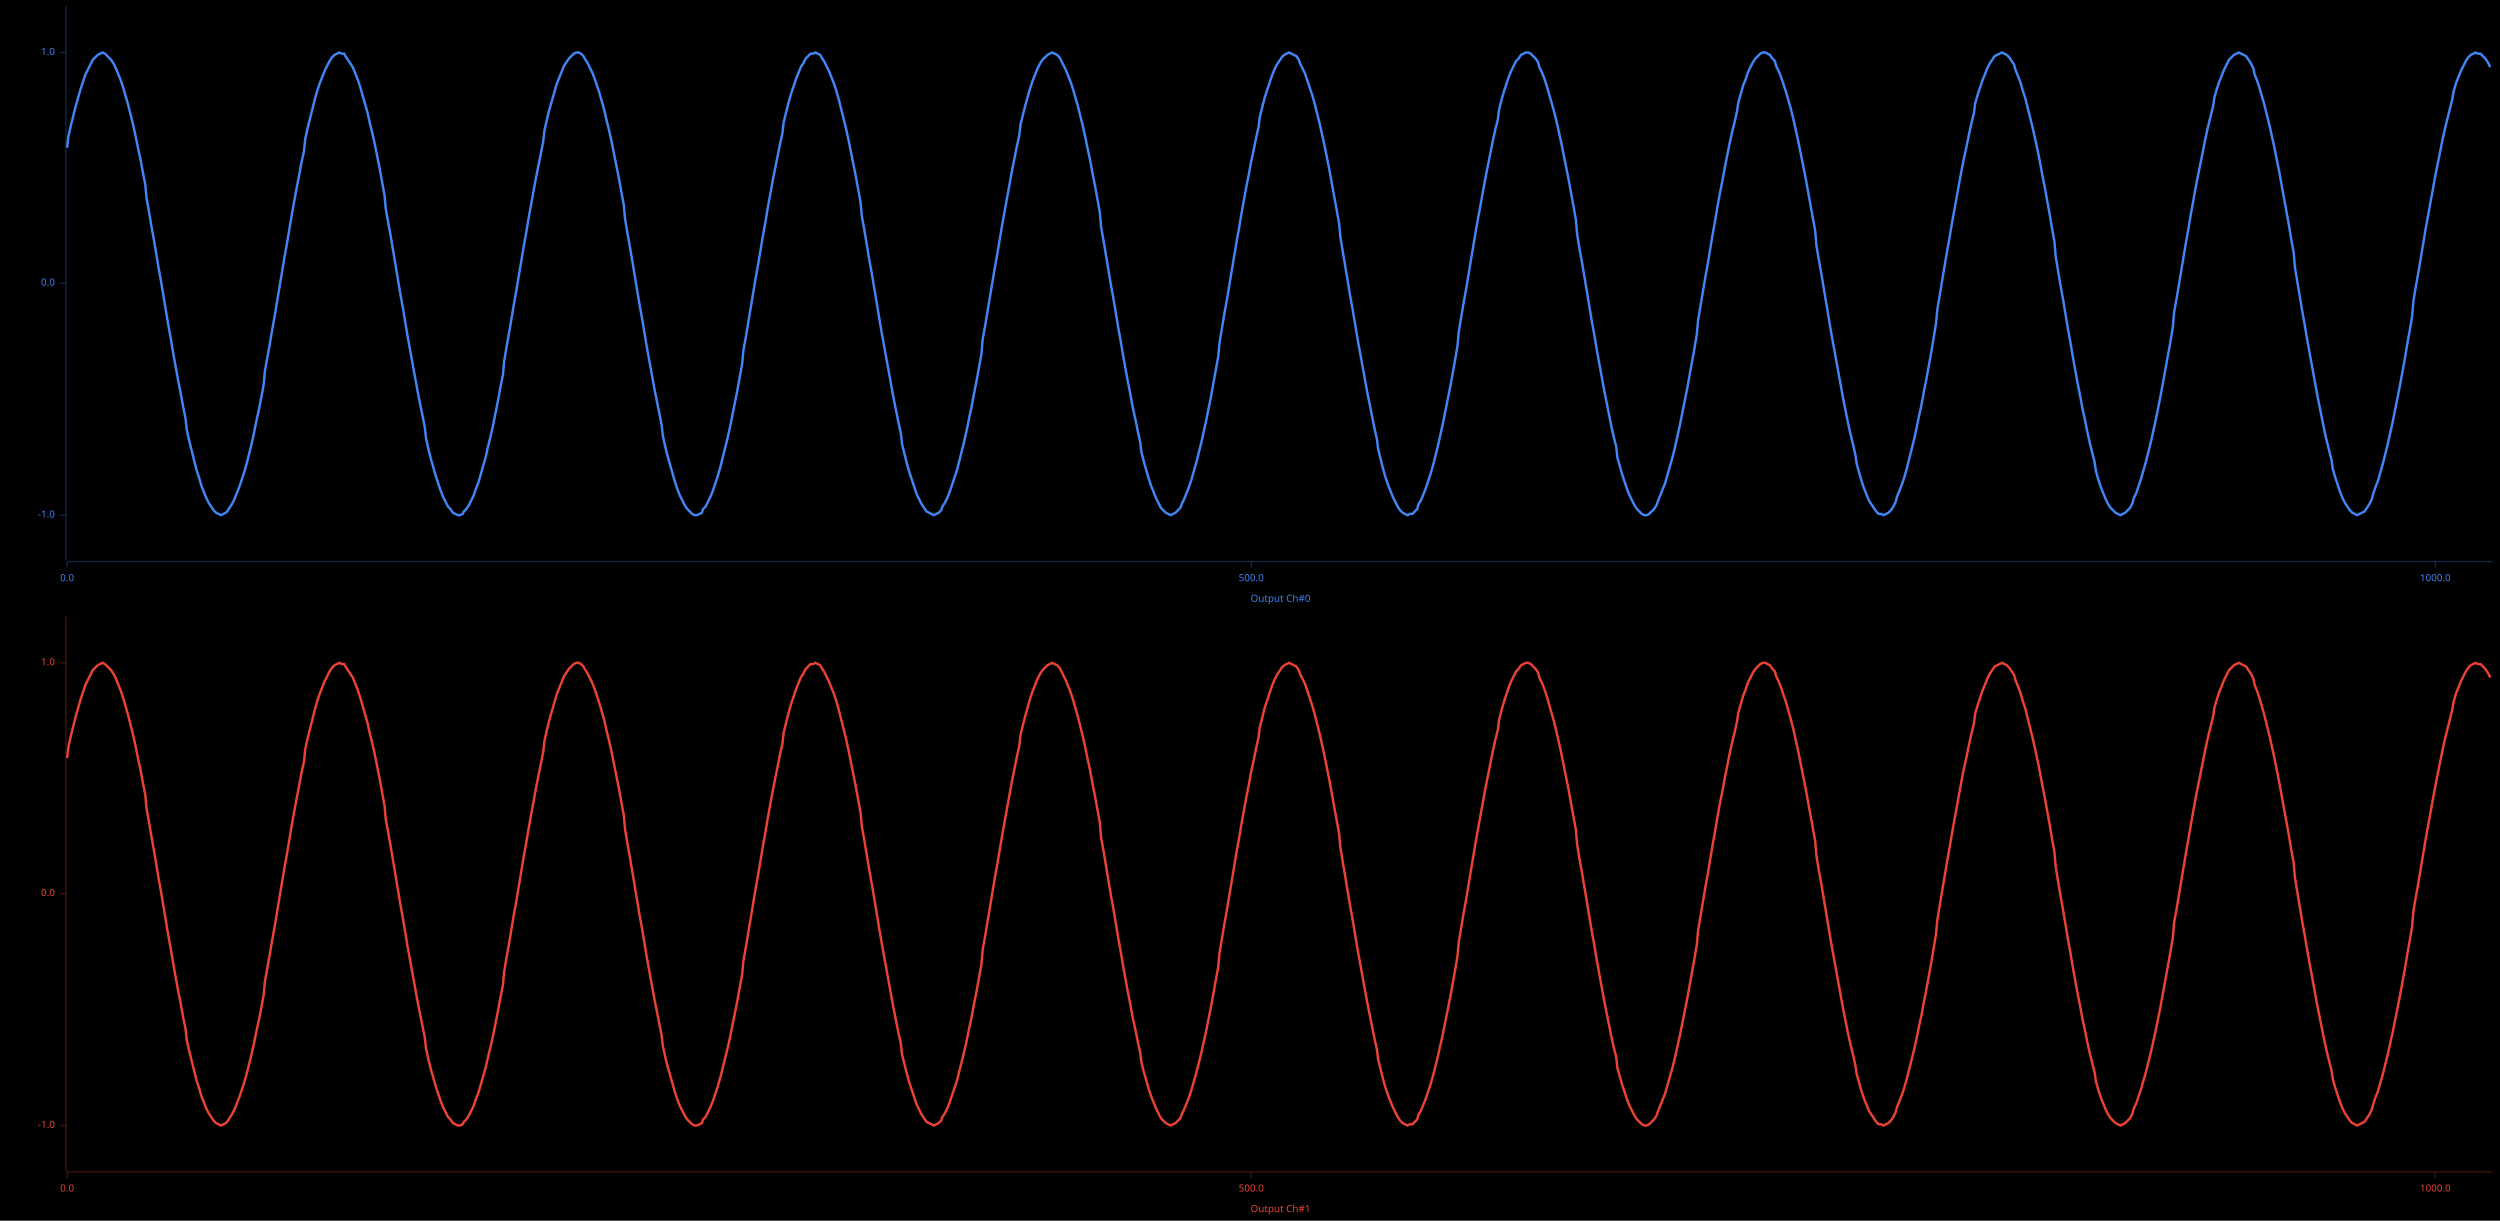
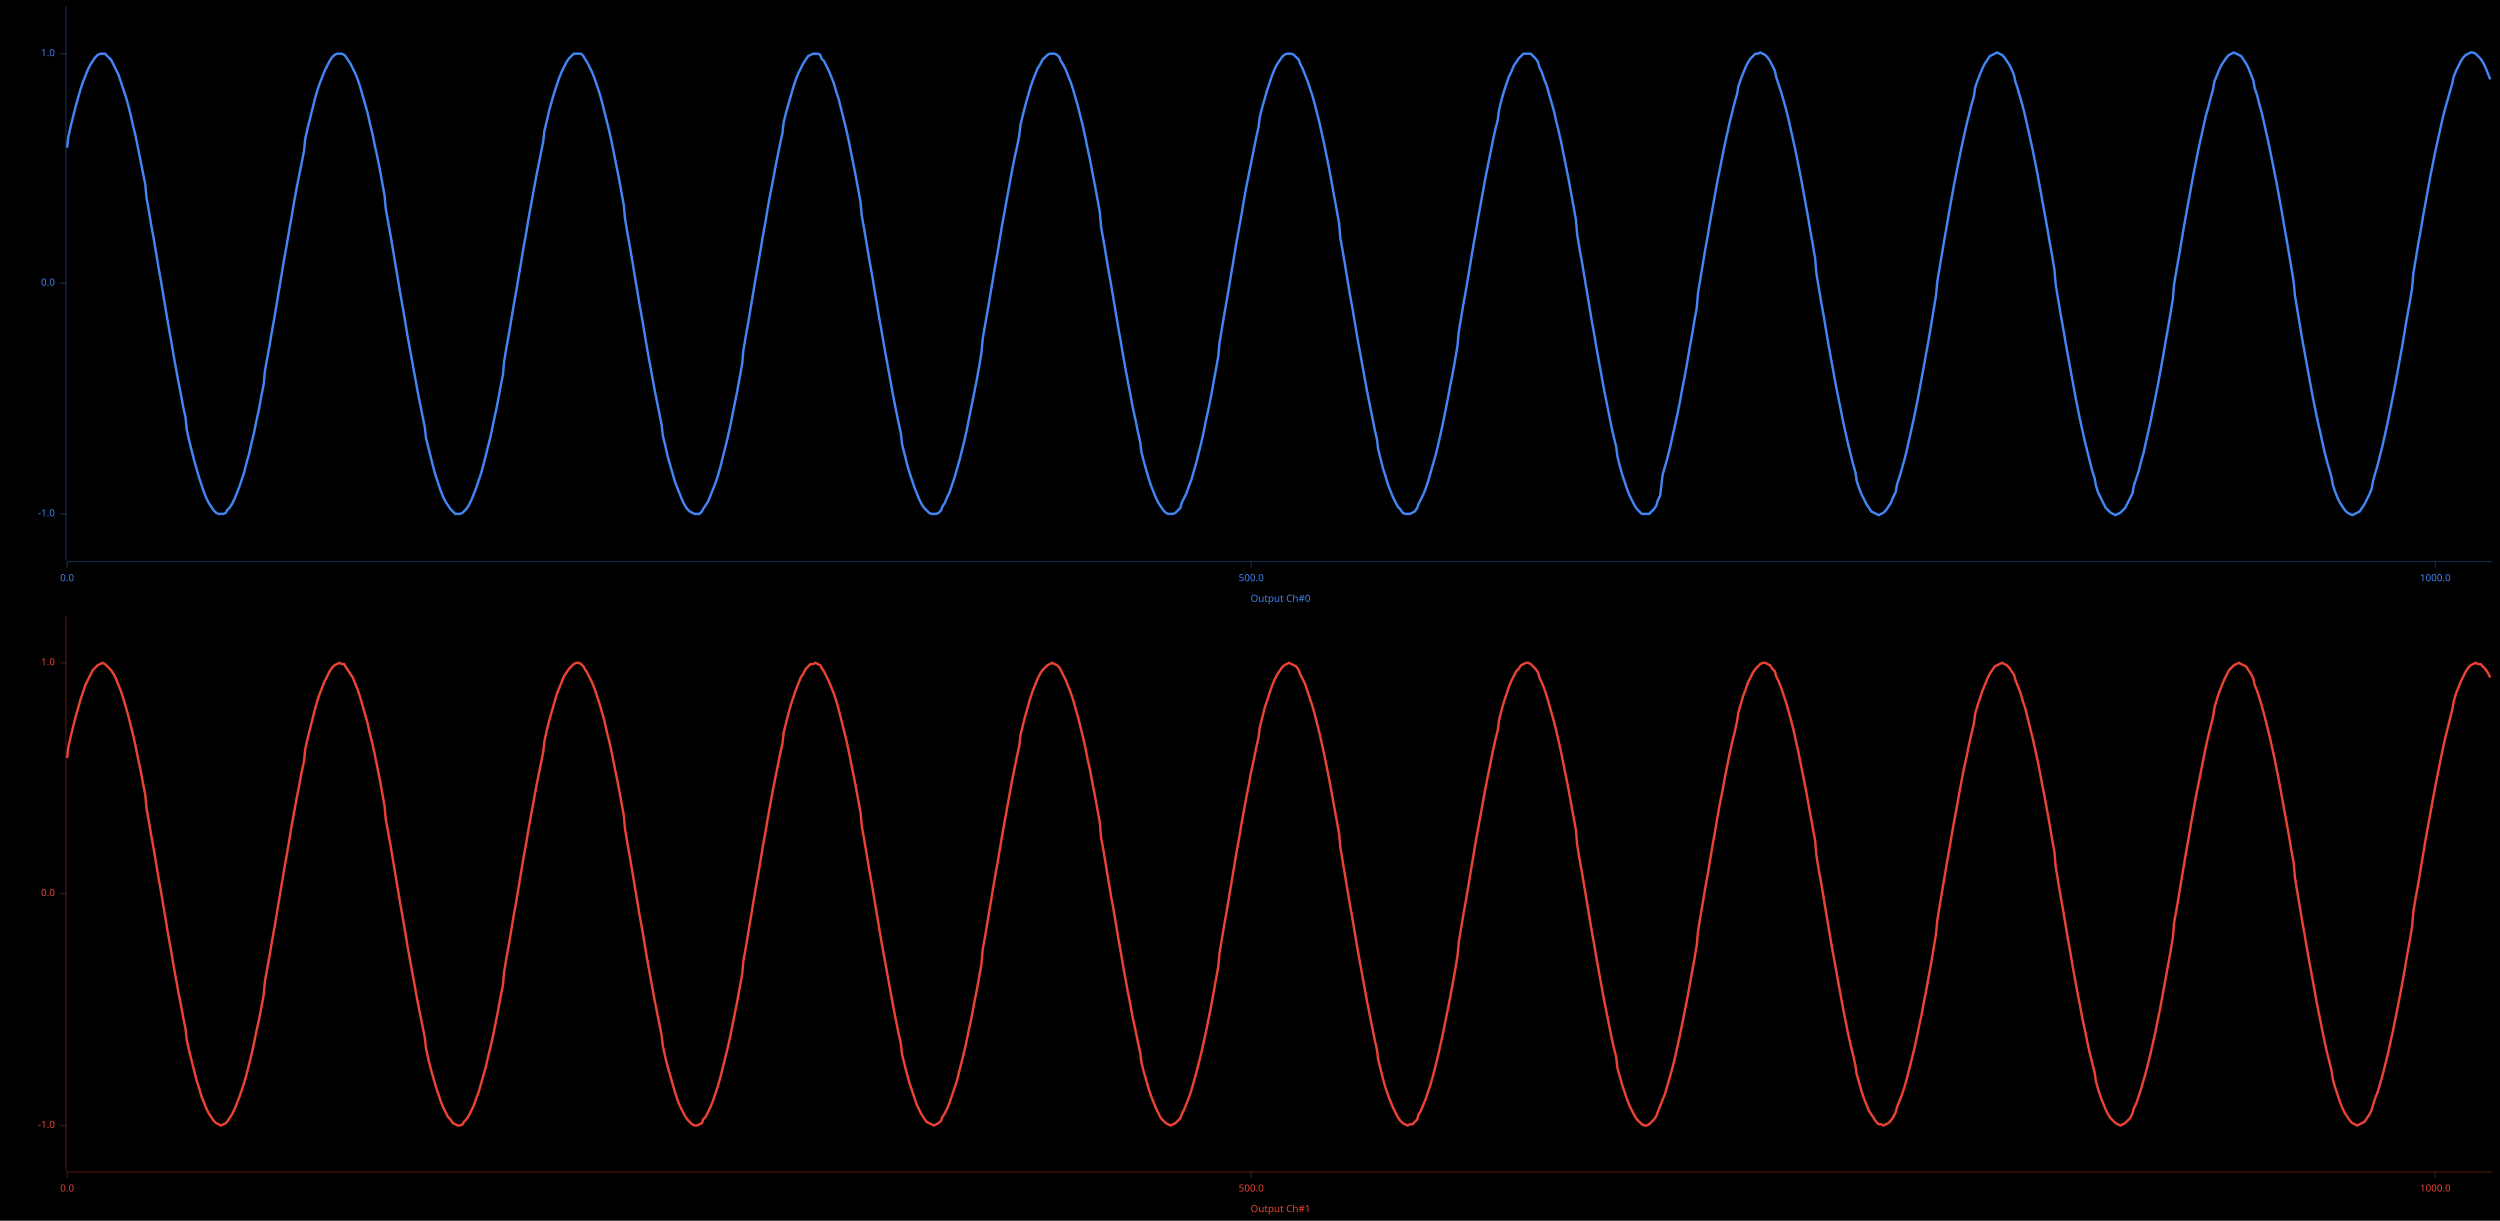
<svg xmlns="http://www.w3.org/2000/svg" width="2048" height="1000" viewBox="0 0 2048 1000">
  <rect x="0" y="0" width="2048" height="1000" opacity="1" fill="#000000" stroke="none" />
  <text x="1049" y="495" dy="-0.5ex" text-anchor="middle" font-family="sans-serif" font-size="8.065" opacity="1" fill="#4285F4">
Output Ch#0
</text>
  <polyline fill="none" opacity="0.3" stroke="#4285F4" stroke-width="1" points="54,5 54,459 " />
-   <text x="45" y="422" dy="0.5ex" text-anchor="end" font-family="sans-serif" font-size="8.065" opacity="1" fill="#4285F4">
+   <text x="45" y="421" dy="0.5ex" text-anchor="end" font-family="sans-serif" font-size="8.065" opacity="1" fill="#4285F4">
-1.0
</text>
-   <polyline fill="none" opacity="0.3" stroke="#4285F4" stroke-width="1" points="49,422 54,422 " />
+   <polyline fill="none" opacity="0.3" stroke="#4285F4" stroke-width="1" points="49,421 54,421 " />
  <text x="45" y="232" dy="0.5ex" text-anchor="end" font-family="sans-serif" font-size="8.065" opacity="1" fill="#4285F4">
0.0
</text>
  <polyline fill="none" opacity="0.3" stroke="#4285F4" stroke-width="1" points="49,232 54,232 " />
-   <text x="45" y="43" dy="0.5ex" text-anchor="end" font-family="sans-serif" font-size="8.065" opacity="1" fill="#4285F4">
+   <text x="45" y="44" dy="0.5ex" text-anchor="end" font-family="sans-serif" font-size="8.065" opacity="1" fill="#4285F4">
1.0
</text>
-   <polyline fill="none" opacity="0.3" stroke="#4285F4" stroke-width="1" points="49,43 54,43 " />
+   <polyline fill="none" opacity="0.3" stroke="#4285F4" stroke-width="1" points="49,44 54,44 " />
  <polyline fill="none" opacity="0.3" stroke="#4285F4" stroke-width="1" points="55,460 2042,460 " />
  <text x="55" y="470" dy="0.76em" text-anchor="middle" font-family="sans-serif" font-size="8.065" opacity="1" fill="#4285F4">
0.0
</text>
  <polyline fill="none" opacity="0.3" stroke="#4285F4" stroke-width="1" points="55,460 55,465 " />
  <text x="1025" y="470" dy="0.76em" text-anchor="middle" font-family="sans-serif" font-size="8.065" opacity="1" fill="#4285F4">
500.0
</text>
  <polyline fill="none" opacity="0.3" stroke="#4285F4" stroke-width="1" points="1025,460 1025,465 " />
  <text x="1995" y="470" dy="0.76em" text-anchor="middle" font-family="sans-serif" font-size="8.065" opacity="1" fill="#4285F4">
1000.0
</text>
  <polyline fill="none" opacity="0.3" stroke="#4285F4" stroke-width="1" points="1995,460 1995,465 " />
-   <polyline fill="none" opacity="1" stroke="#4285F4" stroke-width="2" points="55,121 56,112 58,103 60,95 62,87 64,80 66,73 68,67 70,61 72,57 74,53 76,49 78,47 80,45 82,44 84,43 86,44 87,45 89,47 91,49 93,52 95,56 97,61 99,66 101,72 103,79 105,86 107,94 109,102 111,111 113,121 115,130 117,141 119,151 120,162 122,173 124,185 126,196 128,208 130,220 132,231 134,243 136,255 138,267 140,278 142,290 144,301 146,312 148,322 150,333 152,343 153,352 155,361 157,369 159,377 161,385 163,391 165,398 167,403 169,408 171,412 173,415 175,418 177,420 179,421 181,422 183,421 185,420 186,419 188,416 190,413 192,409 194,404 196,399 198,393 200,387 202,380 204,372 206,364 208,355 210,345 212,336 214,326 216,315 217,304 219,293 221,282 223,270 225,259 227,247 229,235 231,223 233,211 235,200 237,188 239,176 241,165 243,154 245,144 247,133 249,124 250,114 252,105 254,97 256,89 258,81 260,74 262,68 264,63 266,58 268,54 270,50 272,47 274,45 276,44 278,43 280,44 282,44 283,46 285,49 287,52 289,55 291,60 293,65 295,71 297,78 299,85 301,92 303,101 305,109 307,118 309,128 311,138 313,149 315,160 316,171 318,182 320,193 322,205 324,217 326,229 328,241 330,252 332,264 334,276 336,287 338,298 340,309 342,320 344,330 346,340 348,350 349,359 351,368 353,376 355,383 357,390 359,396 361,402 363,407 365,411 367,415 369,417 371,420 373,421 375,422 377,422 379,421 380,419 382,417 384,414 386,410 388,406 390,400 392,395 394,388 396,381 398,374 400,365 402,357 404,348 406,338 408,328 410,317 412,307 413,296 415,284 417,273 419,261 421,249 423,238 425,226 427,214 429,202 431,191 433,179 435,168 437,157 439,146 441,136 443,126 445,116 446,107 448,98 450,90 452,83 454,76 456,69 458,64 460,59 462,54 464,51 466,48 468,46 470,44 472,43 474,43 476,44 478,46 479,48 481,51 483,55 485,59 487,64 489,70 491,76 493,83 495,90 497,99 499,107 501,116 503,126 505,136 507,146 509,157 511,168 512,179 514,191 516,202 518,214 520,226 522,238 524,250 526,261 528,273 530,285 532,296 534,307 536,318 538,328 540,338 542,348 543,357 545,366 547,374 549,381 551,388 553,395 555,401 557,406 559,410 561,414 563,417 565,419 567,421 569,422 571,422 573,421 575,420 576,417 578,415 580,411 582,407 584,402 586,396 588,390 590,383 592,375 594,367 596,359 598,350 600,340 602,330 604,320 606,309 608,298 609,287 611,276 613,264 615,252 617,240 619,228 621,217 623,205 625,193 627,182 629,170 631,159 633,148 635,138 637,128 639,118 641,109 642,100 644,92 646,84 648,77 650,71 652,65 654,60 656,55 658,52 660,48 662,46 664,44 666,44 668,43 670,44 672,45 673,47 675,50 677,54 679,58 681,63 683,68 685,74 687,81 689,89 691,97 693,105 695,114 697,124 699,134 701,144 703,155 705,166 706,177 708,188 710,200 712,212 714,223 716,235 718,247 720,259 722,271 724,282 726,293 728,304 730,315 732,326 734,336 736,346 738,355 739,364 741,372 743,380 745,387 747,393 749,399 751,405 753,409 755,413 757,416 759,419 761,420 763,421 765,422 767,421 769,420 771,418 772,415 774,412 776,408 778,403 780,397 782,391 784,385 786,377 788,369 790,361 792,352 794,342 796,333 798,322 800,312 802,301 804,290 805,278 807,267 809,255 811,243 813,231 815,219 817,208 819,196 821,184 823,173 825,162 827,151 829,140 831,130 833,120 835,111 836,102 838,94 840,86 842,79 844,72 846,66 848,61 850,56 852,52 854,49 856,47 858,45 860,44 862,43 864,44 866,45 868,47 869,49 871,53 873,57 875,62 877,67 879,73 881,80 883,87 885,95 887,103 889,112 891,122 893,131 895,142 897,152 899,163 901,174 902,186 904,197 906,209 908,221 910,233 912,244 914,256 916,268 918,279 920,291 922,302 924,313 926,323 928,334 930,343 932,353 934,362 935,370 937,378 939,385 941,392 943,398 945,403 947,408 949,412 951,416 953,418 955,420 957,421 959,422 961,421 963,420 965,418 967,416 968,413 970,409 972,404 974,399 976,393 978,386 980,379 982,371 984,363 986,354 988,345 990,335 992,325 994,314 996,303 998,292 999,281 1001,269 1003,257 1005,246 1007,234 1009,222 1011,210 1013,198 1015,187 1017,175 1019,164 1021,153 1023,143 1025,132 1027,123 1029,113 1031,104 1032,96 1034,88 1036,80 1038,74 1040,68 1042,62 1044,57 1046,53 1048,50 1050,47 1052,45 1054,44 1056,43 1058,44 1060,45 1062,46 1064,49 1065,52 1067,56 1069,60 1071,66 1073,72 1075,78 1077,85 1079,93 1081,101 1083,110 1085,119 1087,129 1089,139 1091,150 1093,161 1095,172 1097,183 1098,194 1100,206 1102,218 1104,230 1106,242 1108,253 1110,265 1112,277 1114,288 1116,299 1118,310 1120,321 1122,331 1124,341 1126,351 1128,360 1129,368 1131,376 1133,384 1135,391 1137,397 1139,402 1141,407 1143,411 1145,415 1147,418 1149,420 1151,421 1153,422 1155,421 1157,421 1159,419 1161,417 1162,413 1164,410 1166,405 1168,400 1170,394 1172,388 1174,381 1176,373 1178,365 1180,356 1182,347 1184,337 1186,327 1188,317 1190,306 1192,295 1194,283 1195,272 1197,260 1199,248 1201,237 1203,225 1205,213 1207,201 1209,189 1211,178 1213,167 1215,156 1217,145 1219,135 1221,125 1223,115 1225,106 1227,98 1228,90 1230,82 1232,75 1234,69 1236,63 1238,58 1240,54 1242,50 1244,48 1246,45 1248,44 1250,43 1252,43 1254,44 1256,46 1258,48 1260,51 1261,55 1263,59 1265,64 1267,70 1269,77 1271,84 1273,91 1275,99 1277,108 1279,117 1281,127 1283,137 1285,147 1287,158 1289,169 1291,180 1292,192 1294,204 1296,215 1298,227 1300,239 1302,251 1304,263 1306,274 1308,286 1310,297 1312,308 1314,319 1316,329 1318,339 1320,349 1322,358 1324,366 1325,375 1327,382 1329,389 1331,395 1333,401 1335,406 1337,410 1339,414 1341,417 1343,419 1345,421 1347,422 1349,422 1351,421 1353,419 1355,417 1357,414 1358,411 1360,406 1362,401 1364,396 1366,389 1368,382 1370,375 1372,367 1374,358 1376,349 1378,339 1380,329 1382,319 1384,308 1386,297 1388,286 1390,274 1391,263 1393,251 1395,239 1397,227 1399,216 1401,204 1403,192 1405,181 1407,169 1409,158 1411,148 1413,137 1415,127 1417,117 1419,108 1421,100 1423,91 1424,84 1426,77 1428,70 1430,65 1432,59 1434,55 1436,51 1438,48 1440,46 1442,44 1444,43 1446,43 1448,44 1450,45 1452,48 1454,50 1455,54 1457,58 1459,63 1461,69 1463,75 1465,82 1467,89 1469,97 1471,106 1473,115 1475,125 1477,135 1479,145 1481,156 1483,167 1485,178 1487,189 1488,201 1490,213 1492,224 1494,236 1496,248 1498,260 1500,272 1502,283 1504,294 1506,305 1508,316 1510,327 1512,337 1514,347 1516,356 1518,364 1520,373 1521,380 1523,387 1525,394 1527,400 1529,405 1531,410 1533,413 1535,416 1537,419 1539,421 1541,421 1543,422 1545,421 1547,420 1549,418 1551,415 1553,411 1554,407 1556,402 1558,397 1560,391 1562,384 1564,376 1566,368 1568,360 1570,351 1572,341 1574,332 1576,321 1578,311 1580,300 1582,289 1584,277 1586,265 1587,254 1589,242 1591,230 1593,218 1595,206 1597,195 1599,183 1601,172 1603,161 1605,150 1607,139 1609,129 1611,120 1613,110 1615,101 1617,93 1618,85 1620,78 1622,72 1624,66 1626,61 1628,56 1630,52 1632,49 1634,46 1636,45 1638,44 1640,43 1642,44 1644,45 1646,47 1648,50 1650,53 1651,57 1653,62 1655,67 1657,74 1659,80 1661,88 1663,96 1665,104 1667,113 1669,122 1671,132 1673,143 1675,153 1677,164 1679,175 1681,187 1683,198 1684,210 1686,222 1688,234 1690,245 1692,257 1694,269 1696,280 1698,292 1700,303 1702,314 1704,324 1706,335 1708,344 1710,354 1712,363 1714,371 1716,379 1717,386 1719,393 1721,399 1723,404 1725,409 1727,413 1729,416 1731,418 1733,420 1735,421 1737,422 1739,421 1741,420 1743,418 1745,416 1747,412 1748,408 1750,404 1752,398 1754,392 1756,385 1758,378 1760,370 1762,362 1764,353 1766,344 1768,334 1770,324 1772,313 1774,302 1776,291 1778,280 1780,268 1781,256 1783,245 1785,233 1787,221 1789,209 1791,197 1793,186 1795,174 1797,163 1799,152 1801,142 1803,132 1805,122 1807,112 1809,103 1811,95 1813,87 1814,80 1816,73 1818,67 1820,62 1822,57 1824,53 1826,49 1828,47 1830,45 1832,44 1834,43 1836,44 1838,45 1840,46 1842,49 1844,52 1846,56 1847,61 1849,66 1851,72 1853,79 1855,86 1857,94 1859,102 1861,111 1863,120 1865,130 1867,140 1869,151 1871,162 1873,173 1875,184 1877,196 1879,207 1880,219 1882,231 1884,243 1886,255 1888,266 1890,278 1892,289 1894,300 1896,311 1898,322 1900,332 1902,342 1904,352 1906,361 1908,369 1910,377 1911,384 1913,391 1915,397 1917,403 1919,408 1921,412 1923,415 1925,418 1927,420 1929,421 1931,422 1933,421 1935,420 1937,419 1939,416 1941,413 1943,409 1944,405 1946,399 1948,394 1950,387 1952,380 1954,372 1956,364 1958,355 1960,346 1962,336 1964,326 1966,316 1968,305 1970,294 1972,282 1974,271 1976,259 1977,247 1979,235 1981,224 1983,212 1985,200 1987,188 1989,177 1991,166 1993,155 1995,144 1997,134 1999,124 2001,114 2003,105 2005,97 2007,89 2009,81 2010,75 2012,68 2014,63 2016,58 2018,54 2020,50 2022,47 2024,45 2026,44 2028,43 2030,44 2032,44 2034,46 2036,48 2038,51 2040,55 " />
+   <polyline fill="none" opacity="1" stroke="#4285F4" stroke-width="2" points="55,121 56,112 58,103 60,95 62,87 64,80 66,73 68,67 70,62 72,57 74,53 76,50 78,47 80,45 82,44 84,44 86,44 87,45 89,47 91,49 93,53 95,57 97,61 99,67 101,73 103,79 105,86 107,94 109,103 111,111 113,121 115,131 117,141 119,151 120,162 122,173 124,185 126,196 128,208 130,220 132,231 134,243 136,255 138,267 140,278 142,290 144,301 146,312 148,322 150,333 152,342 153,352 155,361 157,369 159,377 161,384 163,391 165,397 167,403 169,408 171,412 173,415 175,418 177,420 179,421 181,421 183,421 185,420 186,418 188,416 190,413 192,409 194,404 196,399 198,393 200,387 202,379 204,372 206,363 208,355 210,345 212,336 214,325 216,315 217,304 219,293 221,282 223,270 225,259 227,247 229,235 231,223 233,211 235,200 237,188 239,177 241,165 243,154 245,144 247,134 249,124 250,114 252,105 254,97 256,89 258,81 260,74 262,68 264,63 266,58 268,54 270,50 272,47 274,45 276,44 278,44 280,44 282,45 283,46 285,49 287,52 289,56 291,60 293,65 295,71 297,78 299,85 301,92 303,101 305,109 307,119 309,128 311,138 313,149 315,160 316,171 318,182 320,193 322,205 324,217 326,229 328,241 330,252 332,264 334,276 336,287 338,298 340,309 342,320 344,330 346,340 348,350 349,359 351,367 353,375 355,383 357,390 359,396 361,402 363,407 365,411 367,414 369,417 371,419 373,421 375,421 377,421 379,420 380,419 382,417 384,414 386,410 388,405 390,400 392,394 394,388 396,381 398,373 400,365 402,357 404,347 406,338 408,328 410,317 412,307 413,296 415,284 417,273 419,261 421,249 423,238 425,226 427,214 429,202 431,191 433,179 435,168 437,157 439,146 441,136 443,126 445,116 446,107 448,99 450,90 452,83 454,76 456,70 458,64 460,59 462,55 464,51 466,48 468,46 470,44 472,44 474,44 476,44 478,46 479,48 481,51 483,55 485,59 487,64 489,70 491,76 493,83 495,91 497,99 499,107 501,116 503,126 505,136 507,146 509,157 511,168 512,179 514,191 516,202 518,214 520,226 522,238 524,250 526,261 528,273 530,285 532,296 534,307 536,318 538,328 540,338 542,348 543,357 545,365 547,374 549,381 551,388 553,395 555,400 557,405 559,410 561,414 563,417 565,419 567,420 569,421 571,421 573,421 575,419 576,417 578,414 580,411 582,406 584,401 586,396 588,390 590,383 592,375 594,367 596,359 598,350 600,340 602,330 604,320 606,309 608,298 609,287 611,275 613,264 615,252 617,240 619,228 621,217 623,205 625,193 627,182 629,170 631,159 633,149 635,138 637,128 639,118 641,109 642,100 644,92 646,85 648,78 650,71 652,65 654,60 656,56 658,52 660,49 662,46 664,45 666,44 668,44 670,44 672,45 673,48 675,50 677,54 679,58 681,63 683,68 685,75 687,81 689,89 691,97 693,105 695,114 697,124 699,134 701,144 703,155 705,166 706,177 708,188 710,200 712,212 714,223 716,235 718,247 720,259 722,270 724,282 726,293 728,304 730,315 732,326 734,336 736,346 738,355 739,364 741,372 743,380 745,387 747,393 749,399 751,404 753,409 755,413 757,416 759,418 761,420 763,421 765,421 767,421 769,420 771,418 772,415 774,412 776,407 778,403 780,397 782,391 784,384 786,377 788,369 790,361 792,352 794,342 796,332 798,322 800,312 802,301 804,289 805,278 807,266 809,255 811,243 813,231 815,219 817,208 819,196 821,184 823,173 825,162 827,151 829,140 831,130 833,121 835,111 836,102 838,94 840,86 842,79 844,72 846,66 848,61 850,56 852,53 854,49 856,47 858,45 860,44 862,44 864,44 866,45 868,47 869,50 871,53 873,57 875,62 877,67 879,73 881,80 883,87 885,95 887,103 889,112 891,122 893,131 895,142 897,152 899,163 901,174 902,186 904,197 906,209 908,221 910,232 912,244 914,256 916,268 918,279 920,291 922,302 924,313 926,323 928,334 930,343 932,353 934,362 935,370 937,378 939,385 941,392 943,398 945,403 947,408 949,412 951,415 953,418 955,420 957,421 959,421 961,421 963,420 965,418 967,416 968,412 970,408 972,404 974,398 976,393 978,386 980,379 982,371 984,363 986,354 988,344 990,335 992,325 994,314 996,303 998,292 999,281 1001,269 1003,257 1005,246 1007,234 1009,222 1011,210 1013,198 1015,187 1017,176 1019,164 1021,153 1023,143 1025,133 1027,123 1029,113 1031,104 1032,96 1034,88 1036,81 1038,74 1040,68 1042,62 1044,57 1046,53 1048,50 1050,47 1052,45 1054,44 1056,44 1058,44 1060,45 1062,47 1064,49 1065,52 1067,56 1069,61 1071,66 1073,72 1075,78 1077,85 1079,93 1081,101 1083,110 1085,119 1087,129 1089,139 1091,150 1093,161 1095,172 1097,183 1098,195 1100,206 1102,218 1104,230 1106,242 1108,253 1110,265 1112,277 1114,288 1116,299 1118,310 1120,321 1122,331 1124,341 1126,351 1128,360 1129,368 1131,376 1133,384 1135,390 1137,397 1139,402 1141,407 1143,411 1145,415 1147,417 1149,420 1151,421 1153,421 1155,421 1157,420 1159,419 1161,416 1162,413 1164,409 1166,405 1168,400 1170,394 1172,387 1174,380 1176,373 1178,365 1180,356 1182,347 1184,337 1186,327 1188,316 1190,306 1192,295 1194,283 1195,272 1197,260 1199,248 1201,237 1203,225 1205,213 1207,201 1209,190 1211,178 1213,167 1215,156 1217,145 1219,135 1221,125 1223,115 1225,106 1227,98 1228,90 1230,82 1232,75 1234,69 1236,63 1238,59 1240,54 1242,51 1244,48 1246,46 1248,44 1250,44 1252,44 1254,44 1256,46 1258,48 1260,51 1261,55 1263,59 1265,65 1267,70 1269,77 1271,84 1273,91 1275,100 1277,108 1279,117 1281,127 1283,137 1285,147 1287,158 1289,169 1291,180 1292,192 1294,204 1296,215 1298,227 1300,239 1302,251 1304,263 1306,274 1308,286 1310,297 1312,308 1314,319 1316,329 1318,339 1320,349 1322,358 1324,366 1325,374 1327,382 1329,389 1331,395 1333,401 1335,406 1337,410 1339,414 1341,417 1343,419 1345,421 1347,421 1349,421 1351,421 1353,419 1355,417 1357,414 1358,410 1360,406 1362,389 1364,382 1366,375 1368,367 1370,358 1372,349 1374,340 1376,330 1378,319 1380,309 1382,298 1384,286 1386,275 1388,263 1390,252 1391,240 1393,228 1395,216 1397,204 1399,193 1401,181 1403,170 1405,159 1407,148 1409,138 1411,128 1413,118 1415,109 1417,100 1419,92 1421,84 1423,77 1424,71 1426,65 1428,60 1430,55 1432,51 1434,48 1436,46 1438,44 1440,44 1442,43 1444,44 1446,45 1448,47 1450,50 1452,54 1454,58 1455,63 1457,69 1459,75 1461,82 1463,89 1465,97 1467,106 1469,115 1471,124 1473,134 1475,144 1477,155 1479,166 1481,177 1483,189 1485,200 1487,212 1488,224 1490,236 1492,248 1494,259 1496,271 1498,283 1500,294 1502,305 1504,316 1506,326 1508,336 1510,346 1512,355 1514,364 1516,372 1518,380 1520,387 1521,394 1523,400 1525,405 1527,409 1529,413 1531,416 1533,419 1535,420 1537,421 1539,422 1541,421 1543,420 1545,418 1547,415 1549,412 1551,407 1553,403 1554,397 1556,391 1558,384 1560,377 1562,369 1564,360 1566,351 1568,342 1570,332 1572,322 1574,311 1576,300 1578,289 1580,278 1582,266 1584,254 1586,242 1587,231 1589,219 1591,207 1593,195 1595,184 1597,172 1599,161 1601,150 1603,140 1605,130 1607,120 1609,111 1611,102 1613,94 1615,86 1617,79 1618,72 1620,66 1622,61 1624,56 1626,52 1628,49 1630,46 1632,45 1634,44 1636,43 1638,44 1640,45 1642,47 1644,50 1646,53 1648,57 1650,62 1651,67 1653,73 1655,80 1657,87 1659,95 1661,104 1663,113 1665,122 1667,132 1669,142 1671,153 1673,164 1675,175 1677,186 1679,198 1681,209 1683,221 1684,233 1686,245 1688,257 1690,268 1692,280 1694,291 1696,302 1698,313 1700,324 1702,334 1704,344 1706,353 1708,362 1710,370 1712,378 1714,386 1716,392 1717,398 1719,404 1721,408 1723,412 1725,416 1727,418 1729,420 1731,421 1733,422 1735,421 1737,420 1739,418 1741,416 1743,412 1745,408 1747,404 1748,398 1750,392 1752,386 1754,378 1756,371 1758,362 1760,353 1762,344 1764,334 1766,324 1768,314 1770,303 1772,292 1774,280 1776,269 1778,257 1780,245 1781,233 1783,221 1785,210 1787,198 1789,186 1791,175 1793,164 1795,153 1797,142 1799,132 1801,122 1803,113 1805,104 1807,95 1809,88 1811,80 1813,73 1814,67 1816,62 1818,57 1820,53 1822,50 1824,47 1826,45 1828,44 1830,43 1832,44 1834,45 1836,46 1838,49 1840,52 1842,56 1844,61 1846,66 1847,72 1849,78 1851,86 1853,93 1855,102 1857,111 1859,120 1861,130 1863,140 1865,150 1867,161 1869,172 1871,184 1873,195 1875,207 1877,219 1879,231 1880,242 1882,254 1884,266 1886,278 1888,289 1890,300 1892,311 1894,322 1896,332 1898,342 1900,351 1902,360 1904,369 1906,377 1908,384 1910,391 1911,397 1913,403 1915,408 1917,412 1919,415 1921,418 1923,420 1925,421 1927,422 1929,421 1931,420 1933,419 1935,416 1937,413 1939,409 1941,405 1943,400 1944,394 1946,387 1948,380 1950,372 1952,364 1954,355 1956,346 1958,336 1960,326 1962,316 1964,305 1966,294 1968,283 1970,271 1972,259 1974,248 1976,236 1977,224 1979,212 1981,200 1983,189 1985,177 1987,166 1989,155 1991,144 1993,134 1995,124 1997,115 1999,106 2001,97 2003,89 2005,82 2007,75 2009,68 2010,63 2012,58 2014,54 2016,50 2018,47 2020,45 2022,44 2024,43 2026,43 2028,44 2030,46 2032,48 2034,51 2036,55 2038,60 2040,65 " />
  <text x="1049" y="995" dy="-0.5ex" text-anchor="middle" font-family="sans-serif" font-size="8.065" opacity="1" fill="#EA4335">
Output Ch#1
</text>
  <polyline fill="none" opacity="0.3" stroke="#EA4335" stroke-width="1" points="54,505 54,959 " />
  <text x="45" y="922" dy="0.5ex" text-anchor="end" font-family="sans-serif" font-size="8.065" opacity="1" fill="#EA4335">
-1.0
</text>
  <polyline fill="none" opacity="0.3" stroke="#EA4335" stroke-width="1" points="49,922 54,922 " />
  <text x="45" y="732" dy="0.5ex" text-anchor="end" font-family="sans-serif" font-size="8.065" opacity="1" fill="#EA4335">
0.0
</text>
  <polyline fill="none" opacity="0.3" stroke="#EA4335" stroke-width="1" points="49,732 54,732 " />
  <text x="45" y="543" dy="0.5ex" text-anchor="end" font-family="sans-serif" font-size="8.065" opacity="1" fill="#EA4335">
1.0
</text>
  <polyline fill="none" opacity="0.3" stroke="#EA4335" stroke-width="1" points="49,543 54,543 " />
  <polyline fill="none" opacity="0.3" stroke="#EA4335" stroke-width="1" points="55,960 2042,960 " />
  <text x="55" y="970" dy="0.76em" text-anchor="middle" font-family="sans-serif" font-size="8.065" opacity="1" fill="#EA4335">
0.0
</text>
  <polyline fill="none" opacity="0.3" stroke="#EA4335" stroke-width="1" points="55,960 55,965 " />
  <text x="1025" y="970" dy="0.76em" text-anchor="middle" font-family="sans-serif" font-size="8.065" opacity="1" fill="#EA4335">
500.0
</text>
  <polyline fill="none" opacity="0.3" stroke="#EA4335" stroke-width="1" points="1025,960 1025,965 " />
  <text x="1995" y="970" dy="0.76em" text-anchor="middle" font-family="sans-serif" font-size="8.065" opacity="1" fill="#EA4335">
1000.0
</text>
  <polyline fill="none" opacity="0.3" stroke="#EA4335" stroke-width="1" points="1995,960 1995,965 " />
  <polyline fill="none" opacity="1" stroke="#EA4335" stroke-width="2" points="55,621 56,612 58,603 60,595 62,587 64,580 66,573 68,567 70,561 72,557 74,553 76,549 78,547 80,545 82,544 84,543 86,544 87,545 89,547 91,549 93,552 95,556 97,561 99,566 101,572 103,579 105,586 107,594 109,602 111,611 113,621 115,630 117,641 119,651 120,662 122,673 124,685 126,696 128,708 130,720 132,731 134,743 136,755 138,767 140,778 142,790 144,801 146,812 148,822 150,833 152,843 153,852 155,861 157,869 159,877 161,885 163,891 165,898 167,903 169,908 171,912 173,915 175,918 177,920 179,921 181,922 183,921 185,920 186,919 188,916 190,913 192,909 194,904 196,899 198,893 200,887 202,880 204,872 206,864 208,855 210,845 212,836 214,826 216,815 217,804 219,793 221,782 223,770 225,759 227,747 229,735 231,723 233,711 235,700 237,688 239,676 241,665 243,654 245,644 247,633 249,624 250,614 252,605 254,597 256,589 258,581 260,574 262,568 264,563 266,558 268,554 270,550 272,547 274,545 276,544 278,543 280,544 282,544 283,546 285,549 287,552 289,555 291,560 293,565 295,571 297,578 299,585 301,592 303,601 305,609 307,618 309,628 311,638 313,649 315,660 316,671 318,682 320,693 322,705 324,717 326,729 328,741 330,752 332,764 334,776 336,787 338,798 340,809 342,820 344,830 346,840 348,850 349,859 351,868 353,876 355,883 357,890 359,896 361,902 363,907 365,911 367,915 369,917 371,920 373,921 375,922 377,922 379,921 380,919 382,917 384,914 386,910 388,906 390,900 392,895 394,888 396,881 398,874 400,865 402,857 404,848 406,838 408,828 410,817 412,807 413,796 415,784 417,773 419,761 421,749 423,738 425,726 427,714 429,702 431,691 433,679 435,668 437,657 439,646 441,636 443,626 445,616 446,607 448,598 450,590 452,583 454,576 456,569 458,564 460,559 462,554 464,551 466,548 468,546 470,544 472,543 474,543 476,544 478,546 479,548 481,551 483,555 485,559 487,564 489,570 491,576 493,583 495,590 497,599 499,607 501,616 503,626 505,636 507,646 509,657 511,668 512,679 514,691 516,702 518,714 520,726 522,738 524,750 526,761 528,773 530,785 532,796 534,807 536,818 538,828 540,838 542,848 543,857 545,866 547,874 549,881 551,888 553,895 555,901 557,906 559,910 561,914 563,917 565,919 567,921 569,922 571,922 573,921 575,920 576,917 578,915 580,911 582,907 584,902 586,896 588,890 590,883 592,875 594,867 596,859 598,850 600,840 602,830 604,820 606,809 608,798 609,787 611,776 613,764 615,752 617,740 619,728 621,717 623,705 625,693 627,682 629,670 631,659 633,648 635,638 637,628 639,618 641,609 642,600 644,592 646,584 648,577 650,571 652,565 654,560 656,555 658,552 660,548 662,546 664,544 666,544 668,543 670,544 672,545 673,547 675,550 677,554 679,558 681,563 683,568 685,574 687,581 689,589 691,597 693,605 695,614 697,624 699,634 701,644 703,655 705,666 706,677 708,688 710,700 712,712 714,723 716,735 718,747 720,759 722,771 724,782 726,793 728,804 730,815 732,826 734,836 736,846 738,855 739,864 741,872 743,880 745,887 747,893 749,899 751,905 753,909 755,913 757,916 759,919 761,920 763,921 765,922 767,921 769,920 771,918 772,915 774,912 776,908 778,903 780,897 782,891 784,885 786,877 788,869 790,861 792,852 794,842 796,833 798,822 800,812 802,801 804,790 805,778 807,767 809,755 811,743 813,731 815,719 817,708 819,696 821,684 823,673 825,662 827,651 829,640 831,630 833,620 835,611 836,602 838,594 840,586 842,579 844,572 846,566 848,561 850,556 852,552 854,549 856,547 858,545 860,544 862,543 864,544 866,545 868,547 869,549 871,553 873,557 875,562 877,567 879,573 881,580 883,587 885,595 887,603 889,612 891,622 893,631 895,642 897,652 899,663 901,674 902,686 904,697 906,709 908,721 910,733 912,744 914,756 916,768 918,779 920,791 922,802 924,813 926,823 928,834 930,843 932,853 934,862 935,870 937,878 939,885 941,892 943,898 945,903 947,908 949,912 951,916 953,918 955,920 957,921 959,922 961,921 963,920 965,918 967,916 968,913 970,909 972,904 974,899 976,893 978,886 980,879 982,871 984,863 986,854 988,845 990,835 992,825 994,814 996,803 998,792 999,781 1001,769 1003,757 1005,746 1007,734 1009,722 1011,710 1013,698 1015,687 1017,675 1019,664 1021,653 1023,643 1025,632 1027,623 1029,613 1031,604 1032,596 1034,588 1036,580 1038,574 1040,568 1042,562 1044,557 1046,553 1048,550 1050,547 1052,545 1054,544 1056,543 1058,544 1060,545 1062,546 1064,549 1065,552 1067,556 1069,560 1071,566 1073,572 1075,578 1077,585 1079,593 1081,601 1083,610 1085,619 1087,629 1089,639 1091,650 1093,661 1095,672 1097,683 1098,694 1100,706 1102,718 1104,730 1106,742 1108,753 1110,765 1112,777 1114,788 1116,799 1118,810 1120,821 1122,831 1124,841 1126,851 1128,860 1129,868 1131,876 1133,884 1135,891 1137,897 1139,902 1141,907 1143,911 1145,915 1147,918 1149,920 1151,921 1153,922 1155,921 1157,921 1159,919 1161,917 1162,913 1164,910 1166,905 1168,900 1170,894 1172,888 1174,881 1176,873 1178,865 1180,856 1182,847 1184,837 1186,827 1188,817 1190,806 1192,795 1194,783 1195,772 1197,760 1199,748 1201,737 1203,725 1205,713 1207,701 1209,689 1211,678 1213,667 1215,656 1217,645 1219,635 1221,625 1223,615 1225,606 1227,598 1228,590 1230,582 1232,575 1234,569 1236,563 1238,558 1240,554 1242,550 1244,548 1246,545 1248,544 1250,543 1252,543 1254,544 1256,546 1258,548 1260,551 1261,555 1263,559 1265,564 1267,570 1269,577 1271,584 1273,591 1275,599 1277,608 1279,617 1281,627 1283,637 1285,647 1287,658 1289,669 1291,680 1292,692 1294,704 1296,715 1298,727 1300,739 1302,751 1304,763 1306,774 1308,786 1310,797 1312,808 1314,819 1316,829 1318,839 1320,849 1322,858 1324,866 1325,875 1327,882 1329,889 1331,895 1333,901 1335,906 1337,910 1339,914 1341,917 1343,919 1345,921 1347,922 1349,922 1351,921 1353,919 1355,917 1357,914 1358,911 1360,906 1362,901 1364,896 1366,889 1368,882 1370,875 1372,867 1374,858 1376,849 1378,839 1380,829 1382,819 1384,808 1386,797 1388,786 1390,774 1391,763 1393,751 1395,739 1397,727 1399,716 1401,704 1403,692 1405,681 1407,669 1409,658 1411,648 1413,637 1415,627 1417,617 1419,608 1421,600 1423,591 1424,584 1426,577 1428,570 1430,565 1432,559 1434,555 1436,551 1438,548 1440,546 1442,544 1444,543 1446,543 1448,544 1450,545 1452,548 1454,550 1455,554 1457,558 1459,563 1461,569 1463,575 1465,582 1467,589 1469,597 1471,606 1473,615 1475,625 1477,635 1479,645 1481,656 1483,667 1485,678 1487,689 1488,701 1490,713 1492,724 1494,736 1496,748 1498,760 1500,772 1502,783 1504,794 1506,805 1508,816 1510,827 1512,837 1514,847 1516,856 1518,864 1520,873 1521,880 1523,887 1525,894 1527,900 1529,905 1531,910 1533,913 1535,916 1537,919 1539,921 1541,921 1543,922 1545,921 1547,920 1549,918 1551,915 1553,911 1554,907 1556,902 1558,897 1560,891 1562,884 1564,876 1566,868 1568,860 1570,851 1572,841 1574,832 1576,821 1578,811 1580,800 1582,789 1584,777 1586,765 1587,754 1589,742 1591,730 1593,718 1595,706 1597,695 1599,683 1601,672 1603,661 1605,650 1607,639 1609,629 1611,620 1613,610 1615,601 1617,593 1618,585 1620,578 1622,572 1624,566 1626,561 1628,556 1630,552 1632,549 1634,546 1636,545 1638,544 1640,543 1642,544 1644,545 1646,547 1648,550 1650,553 1651,557 1653,562 1655,567 1657,574 1659,580 1661,588 1663,596 1665,604 1667,613 1669,622 1671,632 1673,643 1675,653 1677,664 1679,675 1681,687 1683,698 1684,710 1686,722 1688,734 1690,745 1692,757 1694,769 1696,780 1698,792 1700,803 1702,814 1704,824 1706,835 1708,844 1710,854 1712,863 1714,871 1716,879 1717,886 1719,893 1721,899 1723,904 1725,909 1727,913 1729,916 1731,918 1733,920 1735,921 1737,922 1739,921 1741,920 1743,918 1745,916 1747,912 1748,908 1750,904 1752,898 1754,892 1756,885 1758,878 1760,870 1762,862 1764,853 1766,844 1768,834 1770,824 1772,813 1774,802 1776,791 1778,780 1780,768 1781,756 1783,745 1785,733 1787,721 1789,709 1791,697 1793,686 1795,674 1797,663 1799,652 1801,642 1803,632 1805,622 1807,612 1809,603 1811,595 1813,587 1814,580 1816,573 1818,567 1820,562 1822,557 1824,553 1826,549 1828,547 1830,545 1832,544 1834,543 1836,544 1838,545 1840,546 1842,549 1844,552 1846,556 1847,561 1849,566 1851,572 1853,579 1855,586 1857,594 1859,602 1861,611 1863,620 1865,630 1867,640 1869,651 1871,662 1873,673 1875,684 1877,696 1879,707 1880,719 1882,731 1884,743 1886,755 1888,766 1890,778 1892,789 1894,800 1896,811 1898,822 1900,832 1902,842 1904,852 1906,861 1908,869 1910,877 1911,884 1913,891 1915,897 1917,903 1919,908 1921,912 1923,915 1925,918 1927,920 1929,921 1931,922 1933,921 1935,920 1937,919 1939,916 1941,913 1943,909 1944,905 1946,899 1948,894 1950,887 1952,880 1954,872 1956,864 1958,855 1960,846 1962,836 1964,826 1966,816 1968,805 1970,794 1972,782 1974,771 1976,759 1977,747 1979,735 1981,724 1983,712 1985,700 1987,688 1989,677 1991,666 1993,655 1995,644 1997,634 1999,624 2001,614 2003,605 2005,597 2007,589 2009,581 2010,575 2012,568 2014,563 2016,558 2018,554 2020,550 2022,547 2024,545 2026,544 2028,543 2030,544 2032,544 2034,546 2036,548 2038,551 2040,555 " />
</svg>
